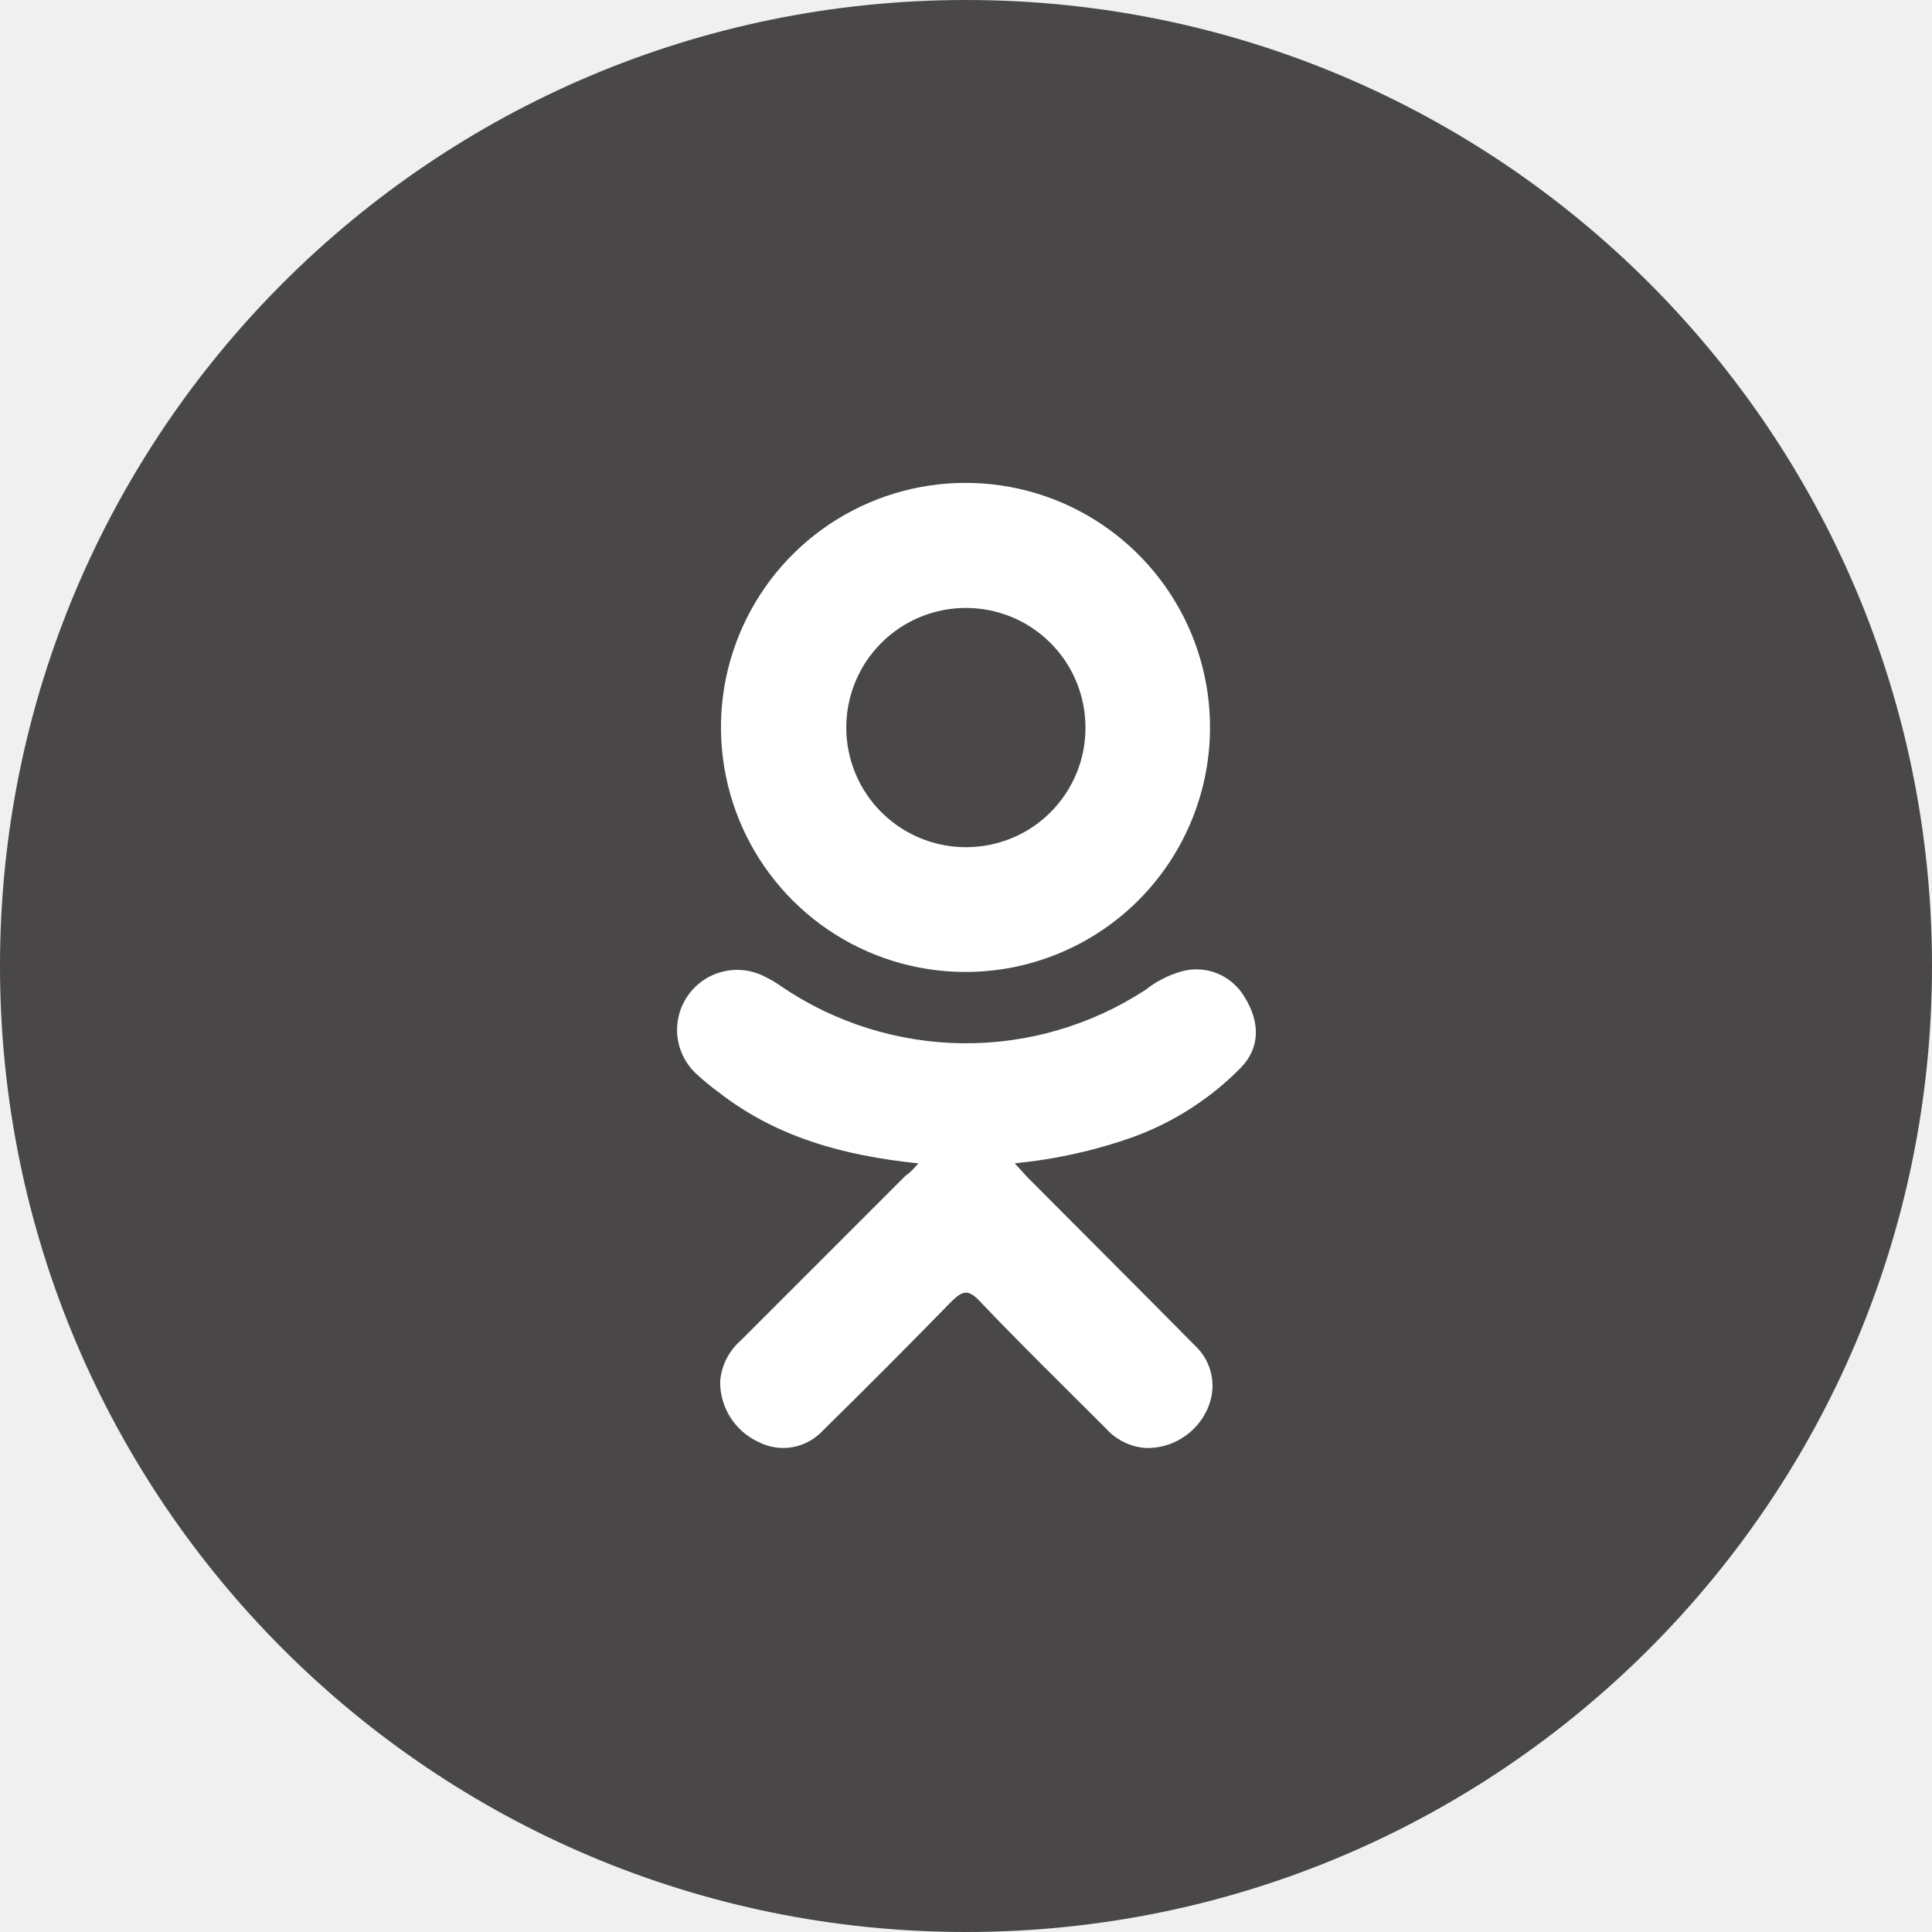
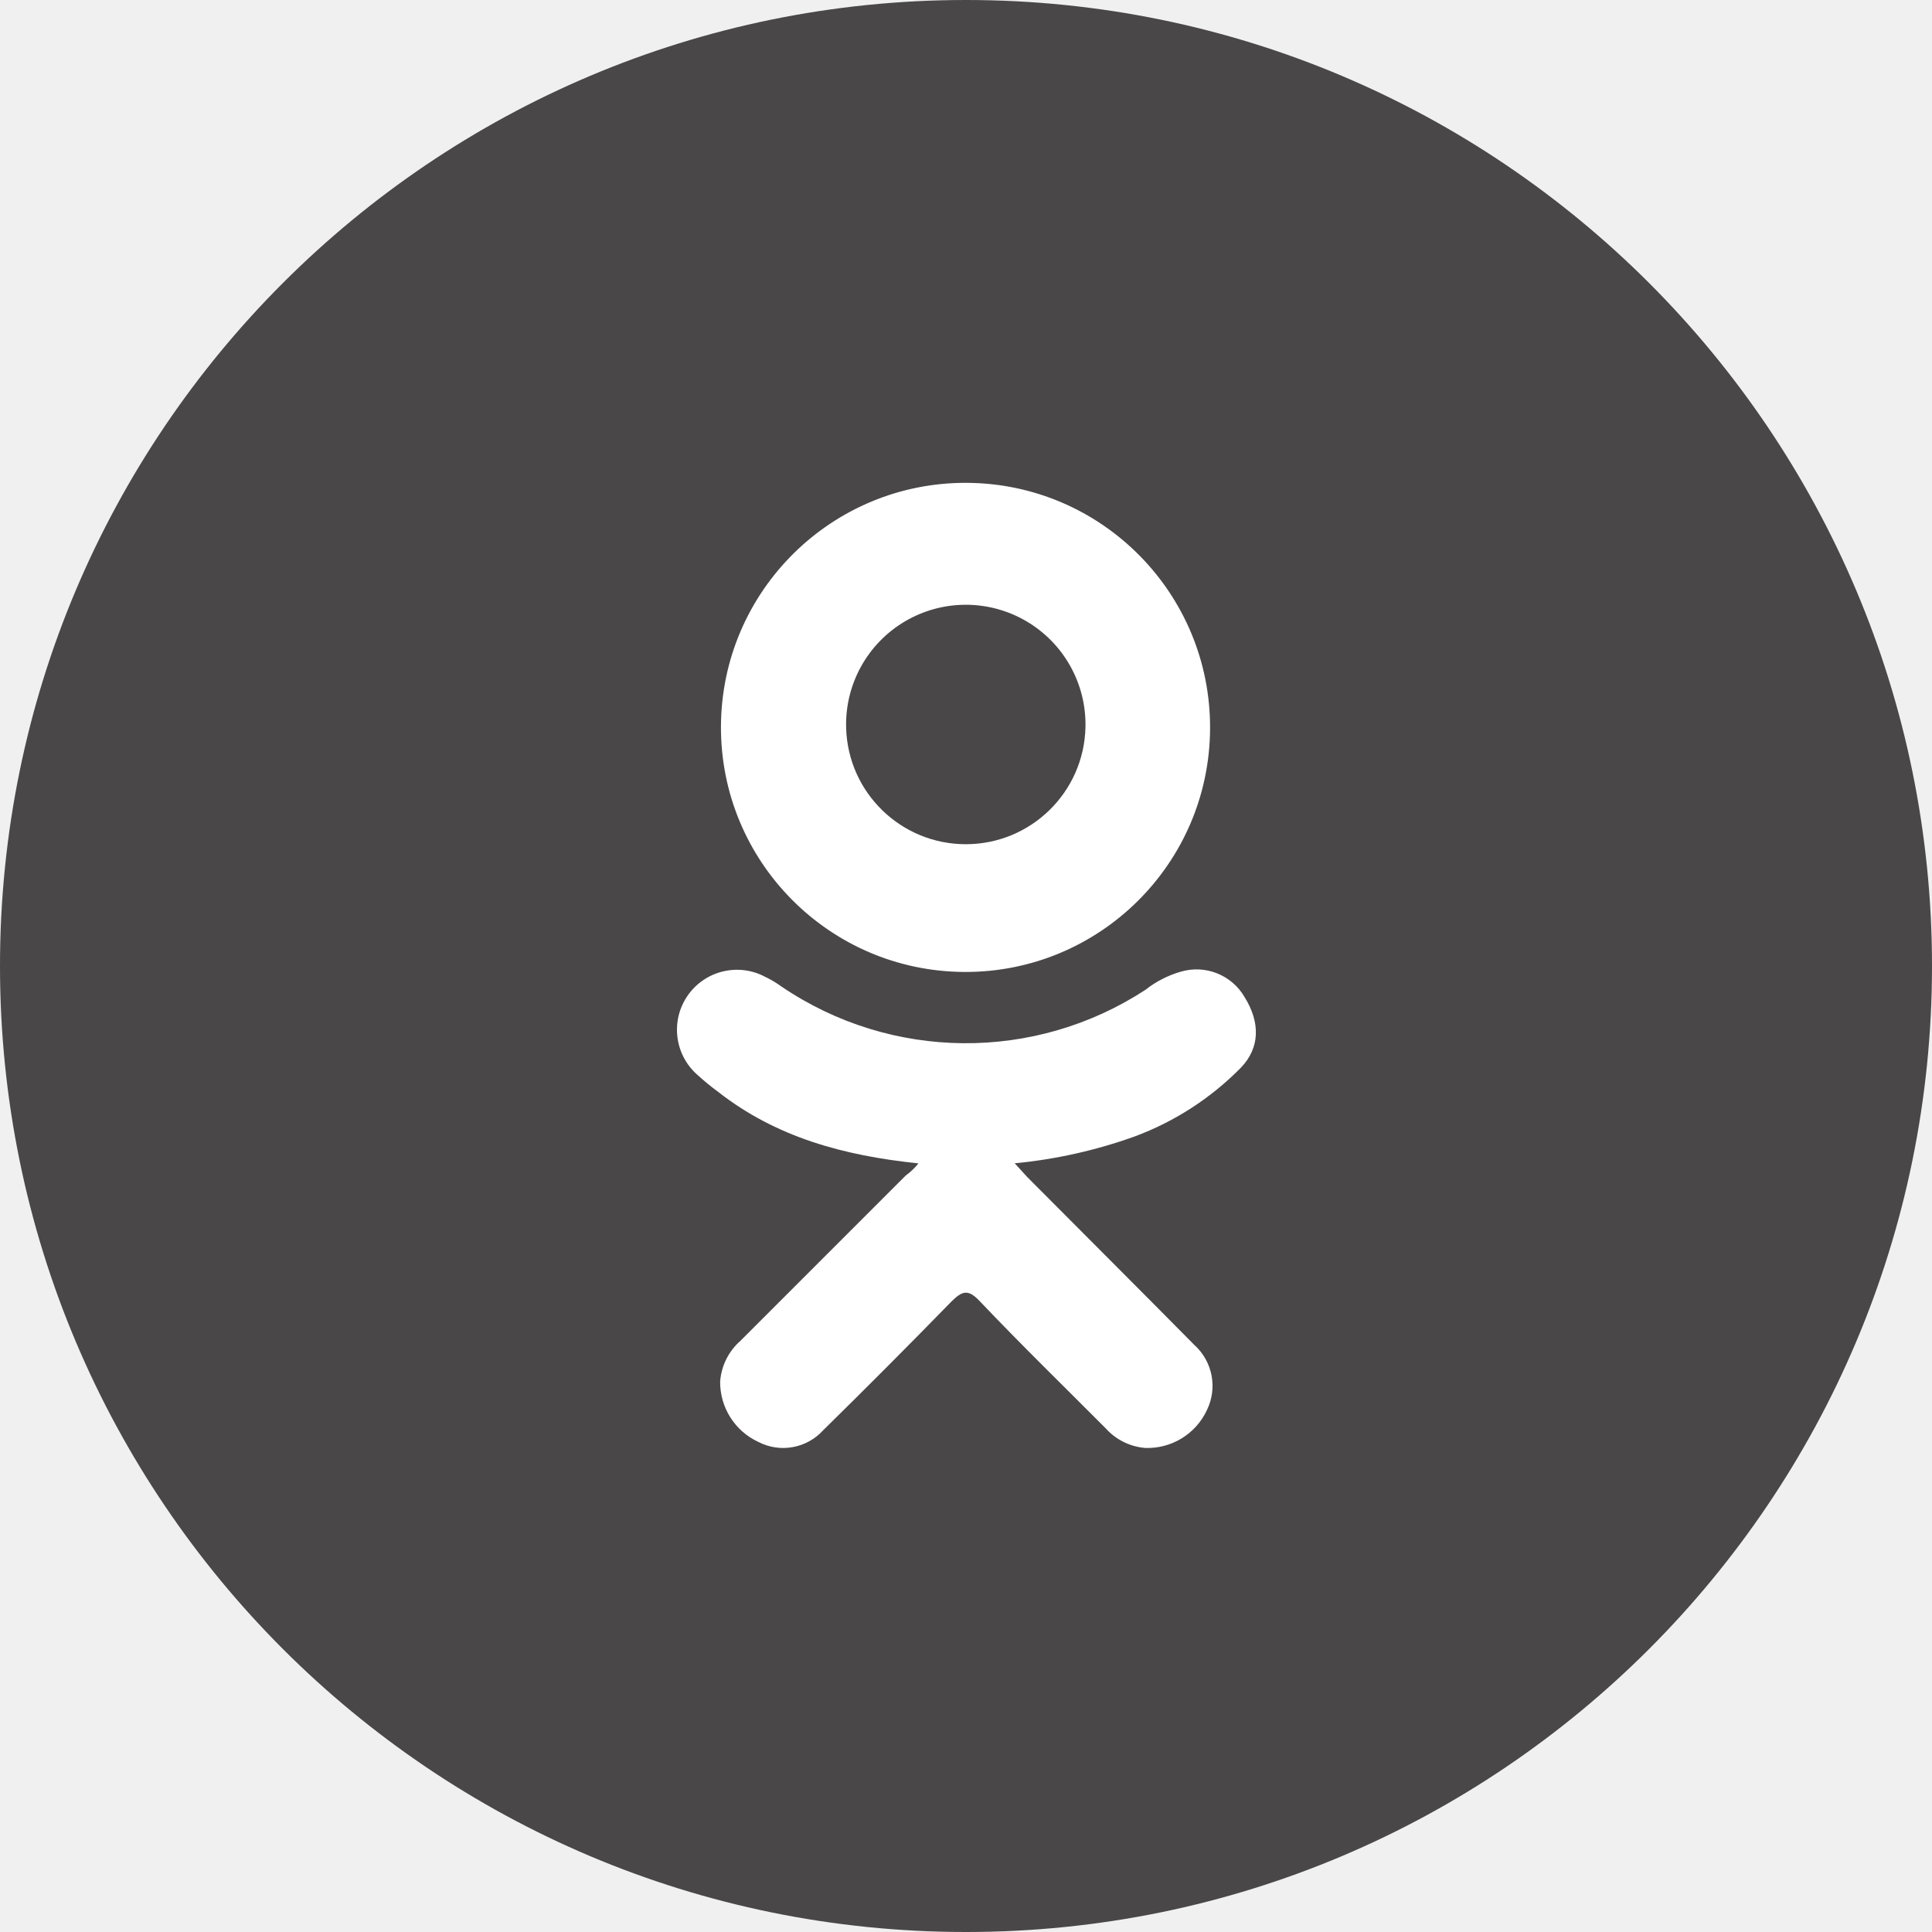
- <svg xmlns="http://www.w3.org/2000/svg" width="24" height="24" viewBox="0 0 24 24" fill="none">
-   <path d="M12 24C18.627 24 24 18.627 24 12C24 5.373 18.627 0 12 0C5.373 0 0 5.373 0 12C0 18.627 5.373 24 12 24Z" fill="#494747" fill-opacity="1" />
-   <path d="M11.409 14.452C10.479 14.356 9.641 14.127 8.923 13.565C8.831 13.498 8.744 13.426 8.661 13.35C8.525 13.229 8.438 13.062 8.416 12.882C8.395 12.701 8.44 12.518 8.544 12.369C8.648 12.219 8.802 12.113 8.979 12.07C9.156 12.026 9.343 12.049 9.504 12.134C9.576 12.168 9.644 12.209 9.709 12.256C10.374 12.707 11.159 12.952 11.963 12.96C12.767 12.967 13.556 12.736 14.229 12.297C14.36 12.193 14.51 12.116 14.67 12.069C14.818 12.026 14.976 12.034 15.119 12.091C15.262 12.149 15.382 12.252 15.46 12.385C15.657 12.701 15.654 13.017 15.412 13.266C15.041 13.642 14.592 13.933 14.097 14.117C13.615 14.29 13.114 14.402 12.605 14.451C12.682 14.534 12.718 14.575 12.763 14.624C13.454 15.319 14.147 16.009 14.836 16.707C14.946 16.806 15.021 16.938 15.05 17.084C15.078 17.23 15.058 17.38 14.994 17.514C14.927 17.66 14.818 17.782 14.681 17.866C14.545 17.951 14.387 17.993 14.226 17.987C14.038 17.972 13.863 17.885 13.737 17.744C13.214 17.22 12.684 16.704 12.172 16.165C12.024 16.007 11.953 16.039 11.822 16.165C11.295 16.705 10.764 17.239 10.227 17.766C10.127 17.876 9.994 17.95 9.848 17.977C9.702 18.003 9.552 17.98 9.42 17.912C9.277 17.845 9.156 17.739 9.072 17.606C8.988 17.472 8.944 17.318 8.946 17.16C8.961 16.965 9.052 16.784 9.199 16.655C9.882 15.973 10.566 15.289 11.252 14.602C11.302 14.571 11.343 14.526 11.409 14.452Z" fill="white" />
-   <path d="M11.976 12.074C11.375 12.071 10.787 11.889 10.289 11.551C9.791 11.213 9.405 10.736 9.179 10.178C8.953 9.62 8.897 9.008 9.019 8.419C9.142 7.83 9.436 7.29 9.865 6.869C10.295 6.447 10.84 6.163 11.431 6.051C12.022 5.94 12.633 6.006 13.187 6.242C13.74 6.479 14.211 6.874 14.539 7.378C14.868 7.882 15.039 8.473 15.031 9.074C15.021 9.876 14.694 10.642 14.122 11.204C13.55 11.765 12.778 12.079 11.976 12.074ZM13.484 9.035C13.483 8.741 13.396 8.453 13.232 8.209C13.068 7.965 12.835 7.775 12.563 7.663C12.29 7.552 11.991 7.523 11.703 7.582C11.415 7.64 11.15 7.783 10.943 7.992C10.736 8.201 10.596 8.466 10.54 8.755C10.484 9.044 10.515 9.343 10.629 9.614C10.743 9.885 10.935 10.116 11.18 10.278C11.426 10.44 11.714 10.526 12.008 10.524C12.203 10.523 12.395 10.484 12.575 10.409C12.755 10.334 12.918 10.224 13.055 10.085C13.192 9.947 13.3 9.783 13.374 9.603C13.448 9.423 13.485 9.23 13.484 9.035Z" fill="white" />
+ <svg xmlns="http://www.w3.org/2000/svg" width="24" height="24" fill="none">
+   <path d="M12 24c6.627 0 12-5.373 12-12S18.627 0 12 0 0 5.373 0 12s5.373 12 12 12z" fill="#494747" />
+   <path d="M11.41 14.452c-.93-.096-1.769-.325-2.487-.887a3.156 3.156 0 01-.262-.215.745.745 0 01.843-1.216c.072.034.14.075.205.122a4.08 4.08 0 004.52.04c.13-.103.28-.18.441-.226a.69.69 0 01.79.315c.197.316.194.632-.048.881a3.62 3.62 0 01-1.315.851 6.146 6.146 0 01-1.492.334l.158.173c.691.695 1.384 1.385 2.073 2.083a.684.684 0 01.158.807.814.814 0 01-.768.473.74.74 0 01-.49-.243c-.522-.524-1.052-1.04-1.564-1.579-.148-.158-.22-.126-.35 0a104.24 104.24 0 01-1.595 1.601.671.671 0 01-.807.146.818.818 0 01-.474-.752.748.748 0 01.253-.505l2.053-2.053a.776.776 0 00.157-.15z" fill="#fff" />
+   <path d="M11.976 12.074a3.038 3.038 0 11.036-6.076 3.038 3.038 0 01-.036 6.076zm1.508-3.04a1.487 1.487 0 10-2.973.008 1.487 1.487 0 002.973-.007z" fill="#fff" />
</svg>
